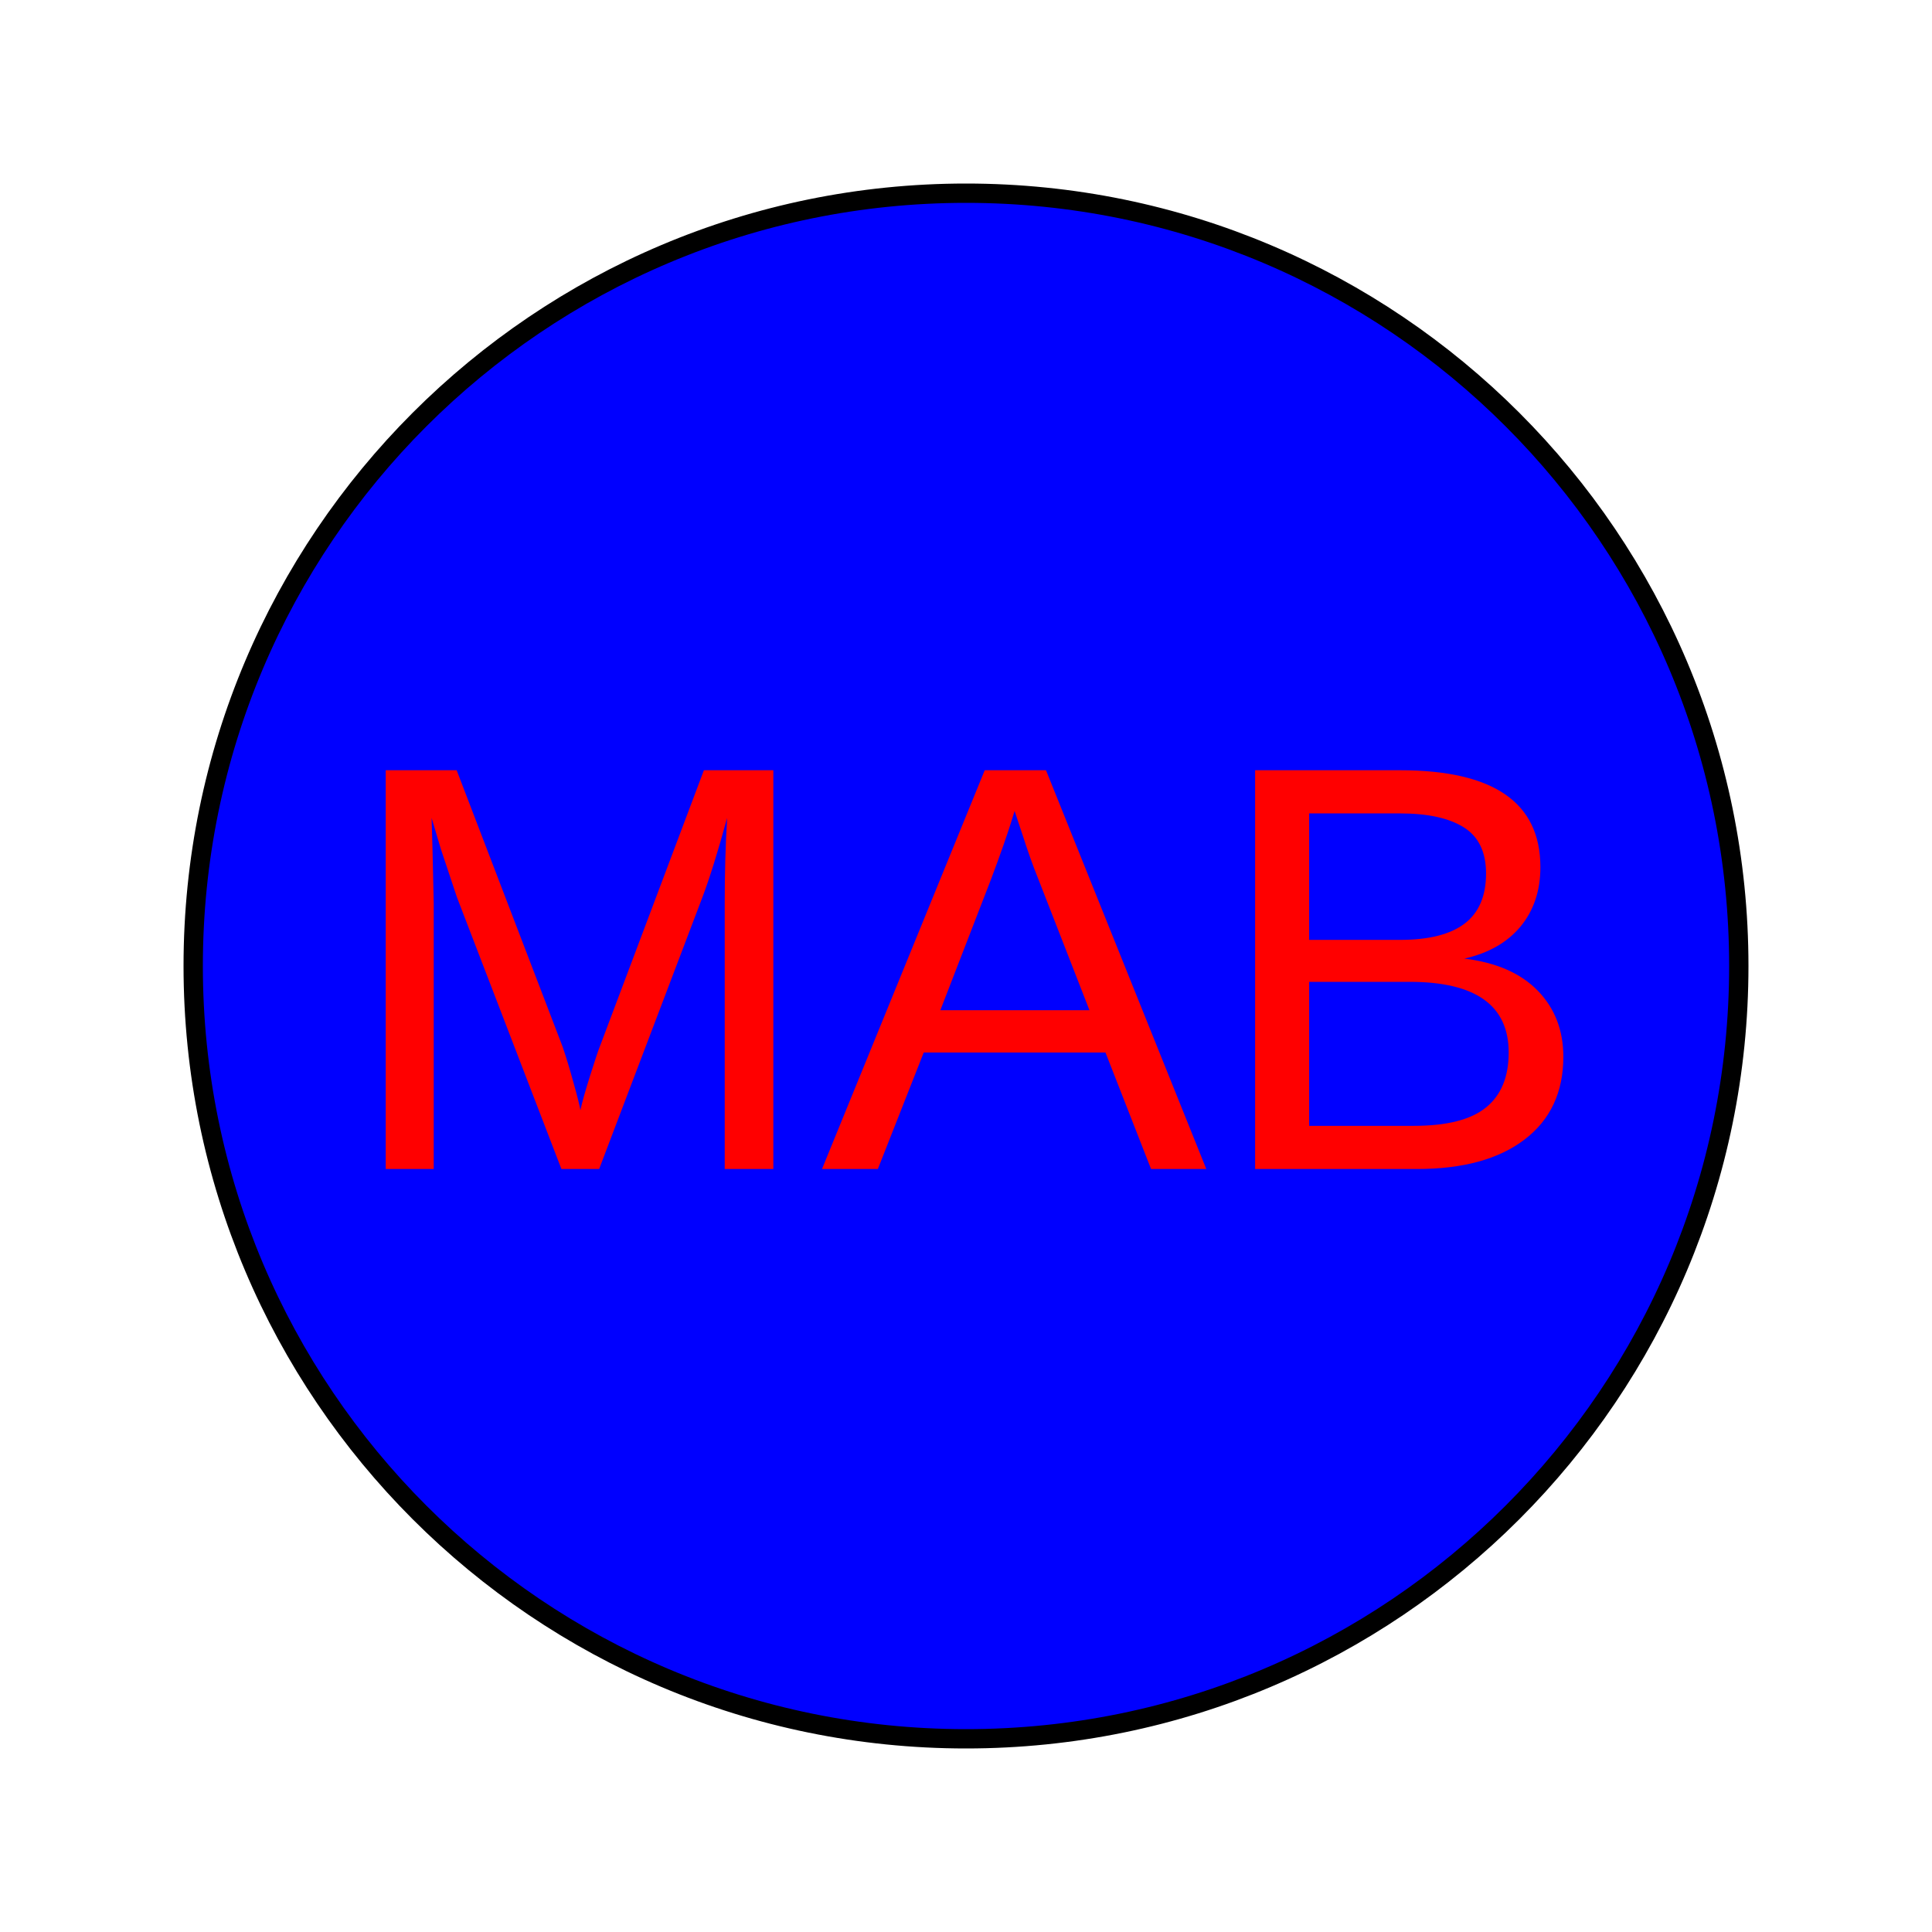
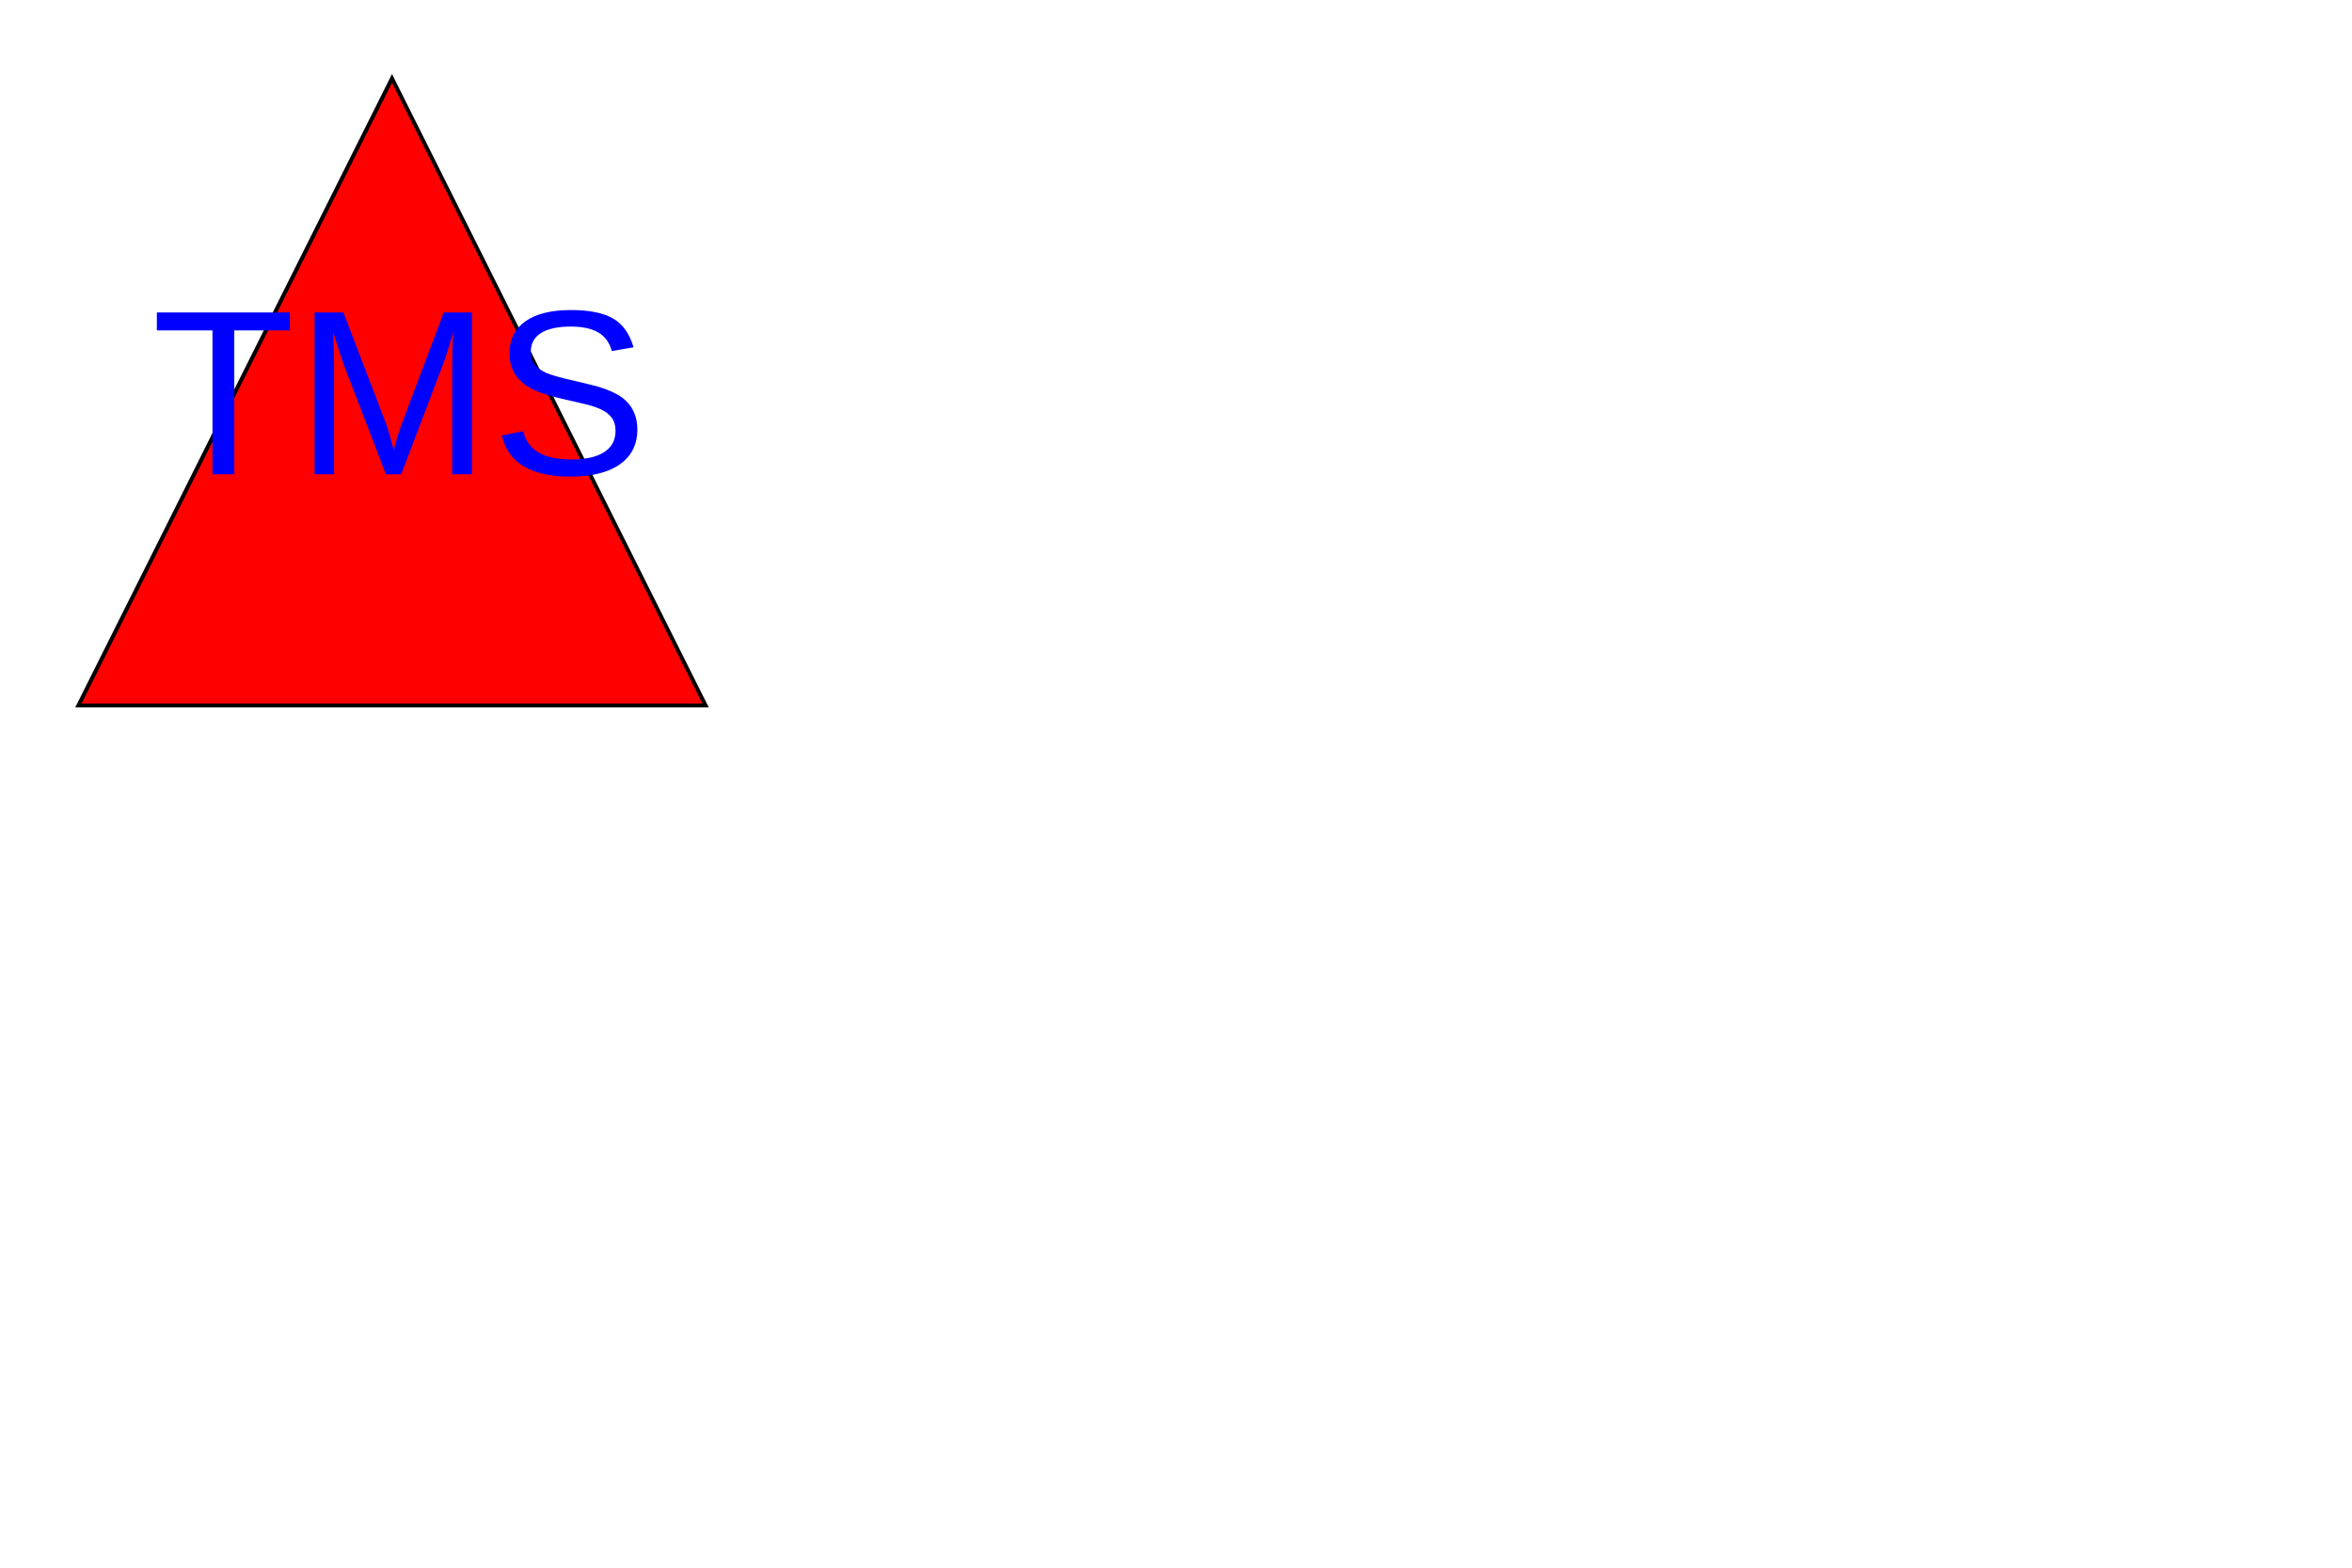
- <svg xmlns="http://www.w3.org/2000/svg" width="100" height="100">
-   <circle cx="50" cy="50" r="40" stroke="black" stroke-width="1" fill="blue" />
-   <text x="50%" y="52%" fill="red" font-size="30" font-family="Arial" text-anchor="middle" dominant-baseline="middle">MAB</text>
+ <svg xmlns="http://www.w3.org/2000/svg" width="300" height="200">
+   <polygon points="50,10 10,90 90,90" stroke="black" stroke-width=".5" fill="red" />
+   <text x="17%" y="26%" fill="blue" font-size="30" font-family="Arial" text-anchor="middle" dominant-baseline="middle">TMS</text>
</svg>
